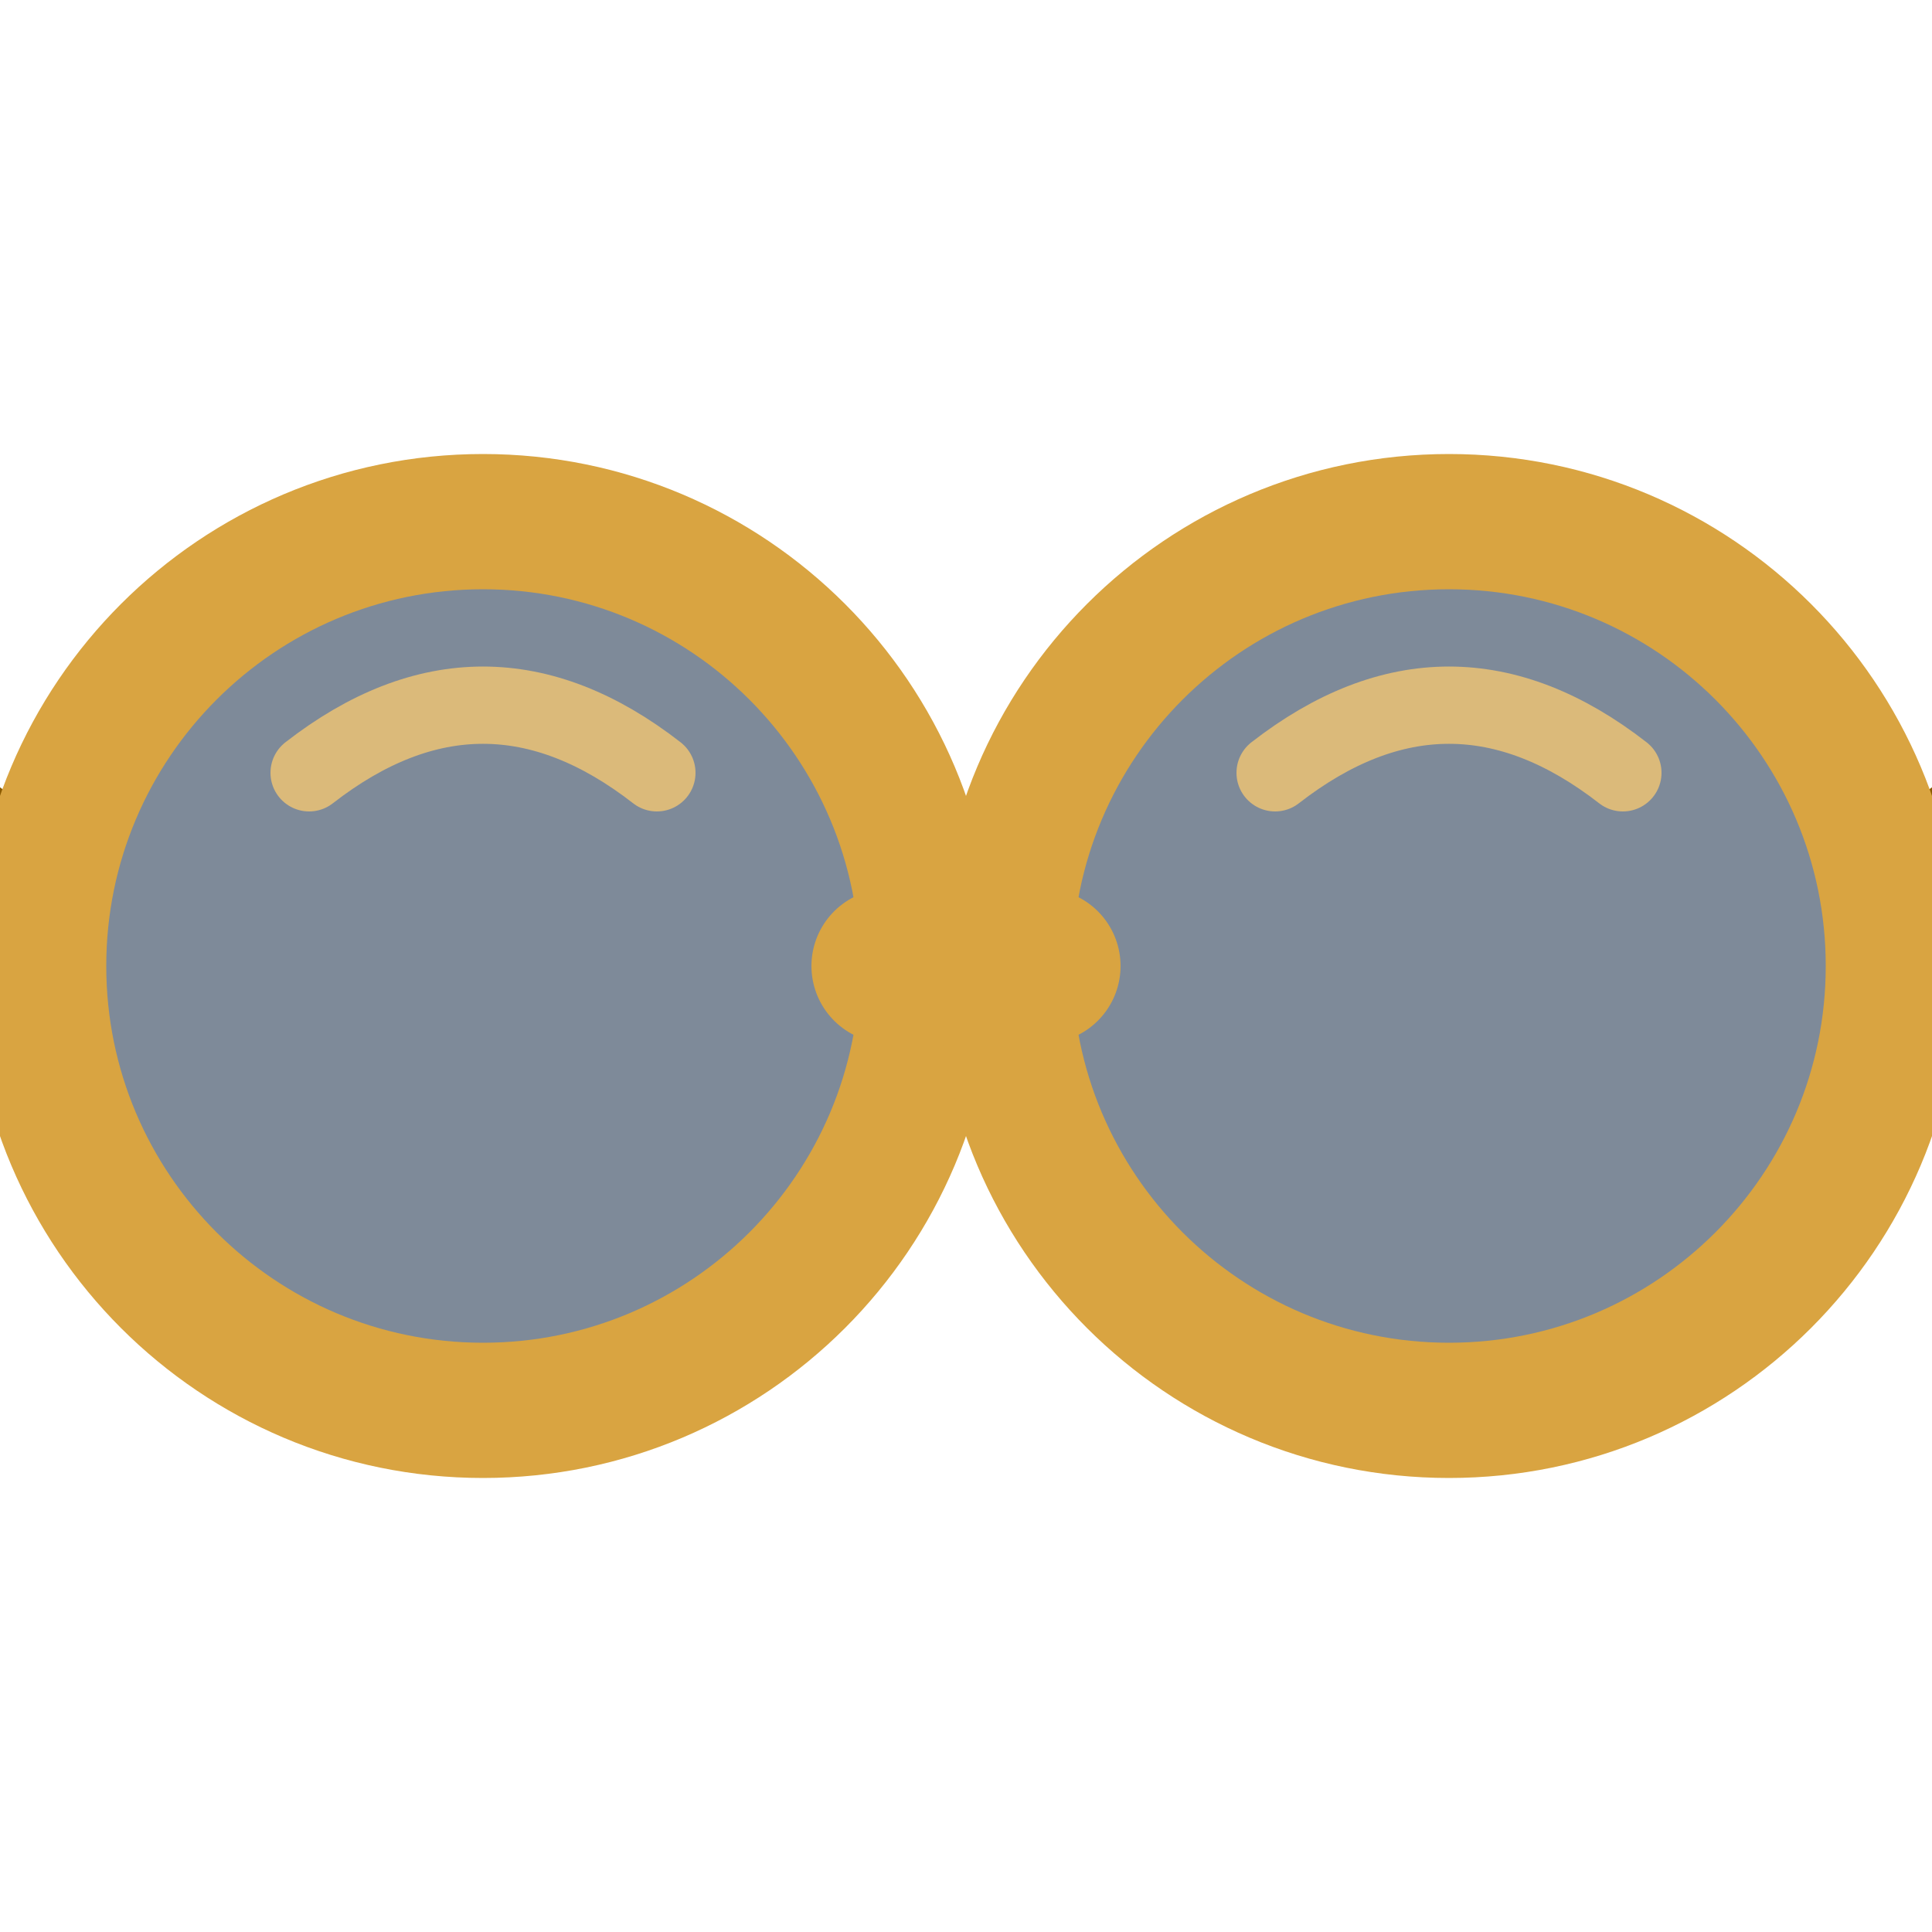
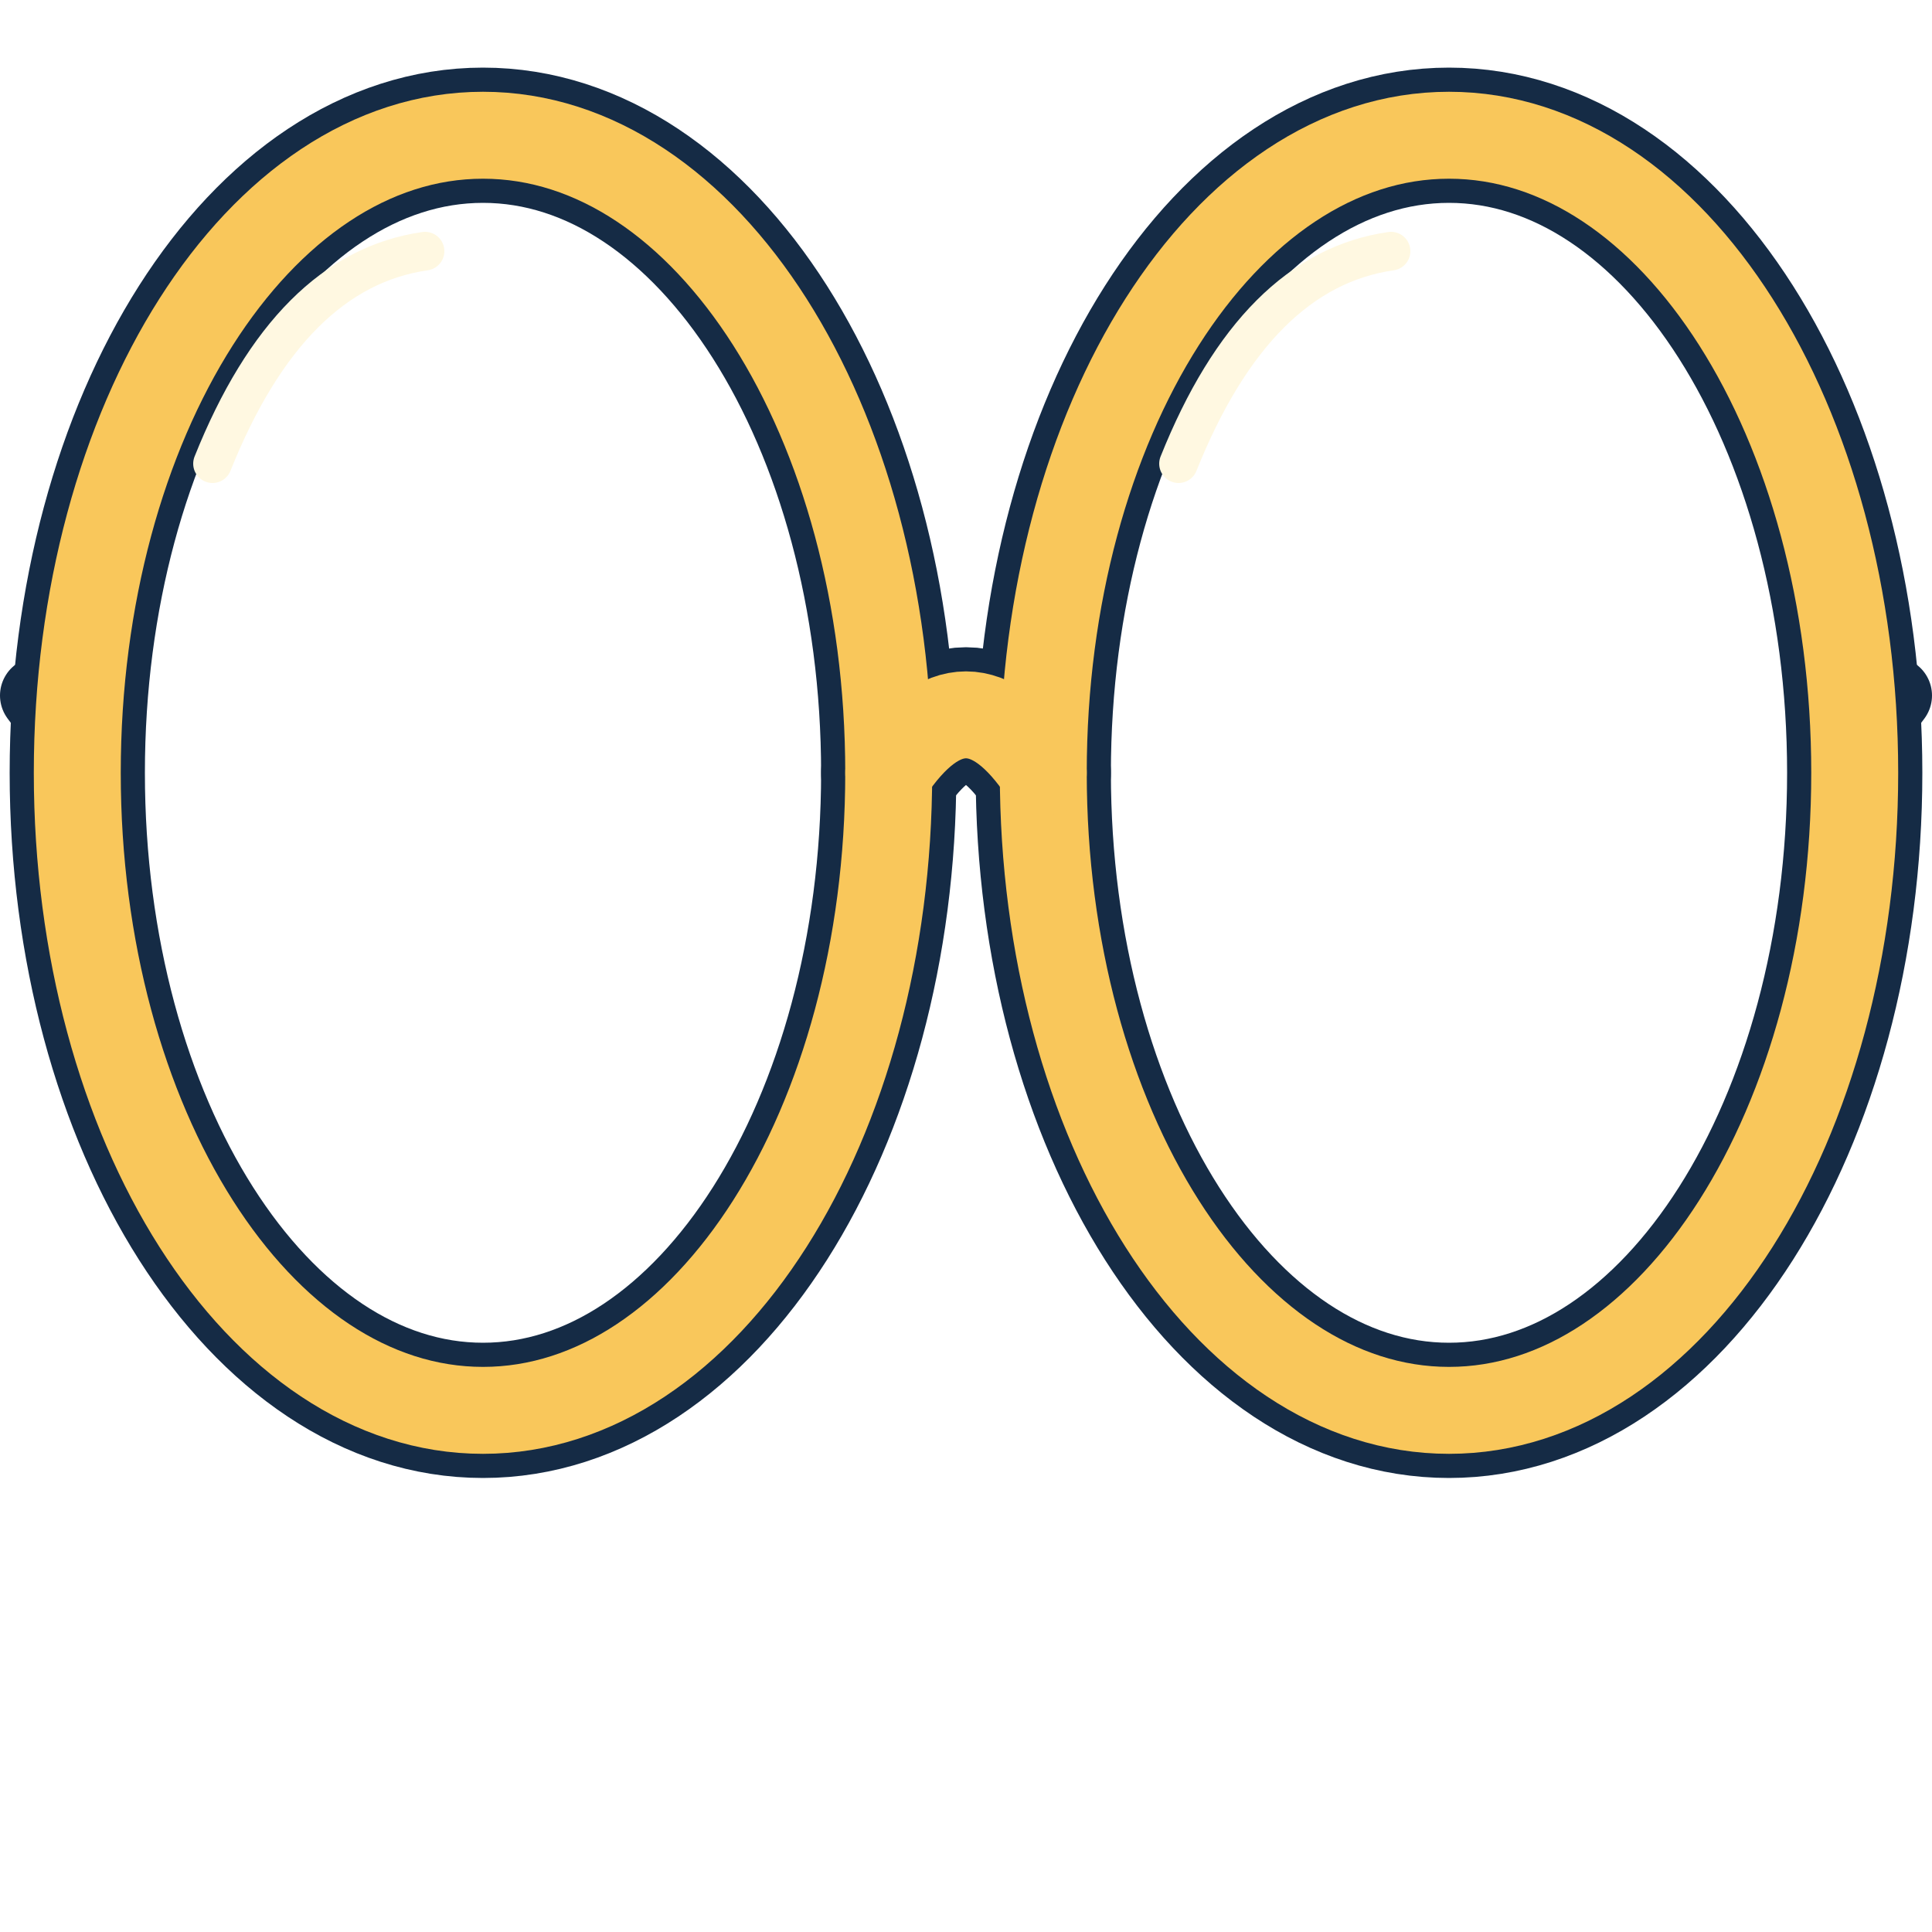
- <svg xmlns="http://www.w3.org/2000/svg" viewBox="0 0 100 100">
+ <svg xmlns="http://www.w3.org/2000/svg" viewBox="0 0 100 100" preserveAspectRatio="none">
  <g stroke-linecap="round" stroke-linejoin="round">
-     <path d="M2 46 L-6 40" fill="none" stroke="#8A5A00" stroke-width="6" />
-     <path d="M98 46 L106 40" fill="none" stroke="#8A5A00" stroke-width="6" />
-     <circle cx="25" cy="50" r="23" fill="#152B45" fill-opacity=".55" stroke="#D9A441" stroke-width="7" />
-     <circle cx="75" cy="50" r="23" fill="#152B45" fill-opacity=".55" stroke="#D9A441" stroke-width="7" />
-     <path d="M46 50 H54" fill="none" stroke="#D9A441" stroke-width="8" />
-     <path d="M16 40 Q25 33 34 40" fill="none" stroke="#F2C572" stroke-width="4" opacity=".8" />
-     <path d="M66 40 Q75 33 84 40" fill="none" stroke="#F2C572" stroke-width="4" opacity=".8" />
+     <path d="M2 36 L5 40 M95 40 L98 36" fill="none" stroke="#152B45" stroke-width="4" />
+     <path d="M46 40 Q50 34 54 40" fill="none" stroke="#152B45" stroke-width="7" />
+     <ellipse cx="25" cy="40" rx="21" ry="33" fill="none" stroke="#152B45" stroke-width="7" />
+     <ellipse cx="75" cy="40" rx="21" ry="33" fill="none" stroke="#152B45" stroke-width="7" />
+     <ellipse cx="25" cy="40" rx="21" ry="33" fill="none" stroke="#F9C75B" stroke-width="4.5" />
+     <ellipse cx="75" cy="40" rx="21" ry="33" fill="none" stroke="#F9C75B" stroke-width="4.5" />
+     <path d="M46 40 Q50 34 54 40" fill="none" stroke="#F9C75B" stroke-width="4.5" />
+     <path d="M11 24 Q15 14 22 13 M61 24 Q65 14 72 13" fill="none" stroke="#FFF8E1" stroke-width="2" />
  </g>
</svg>
